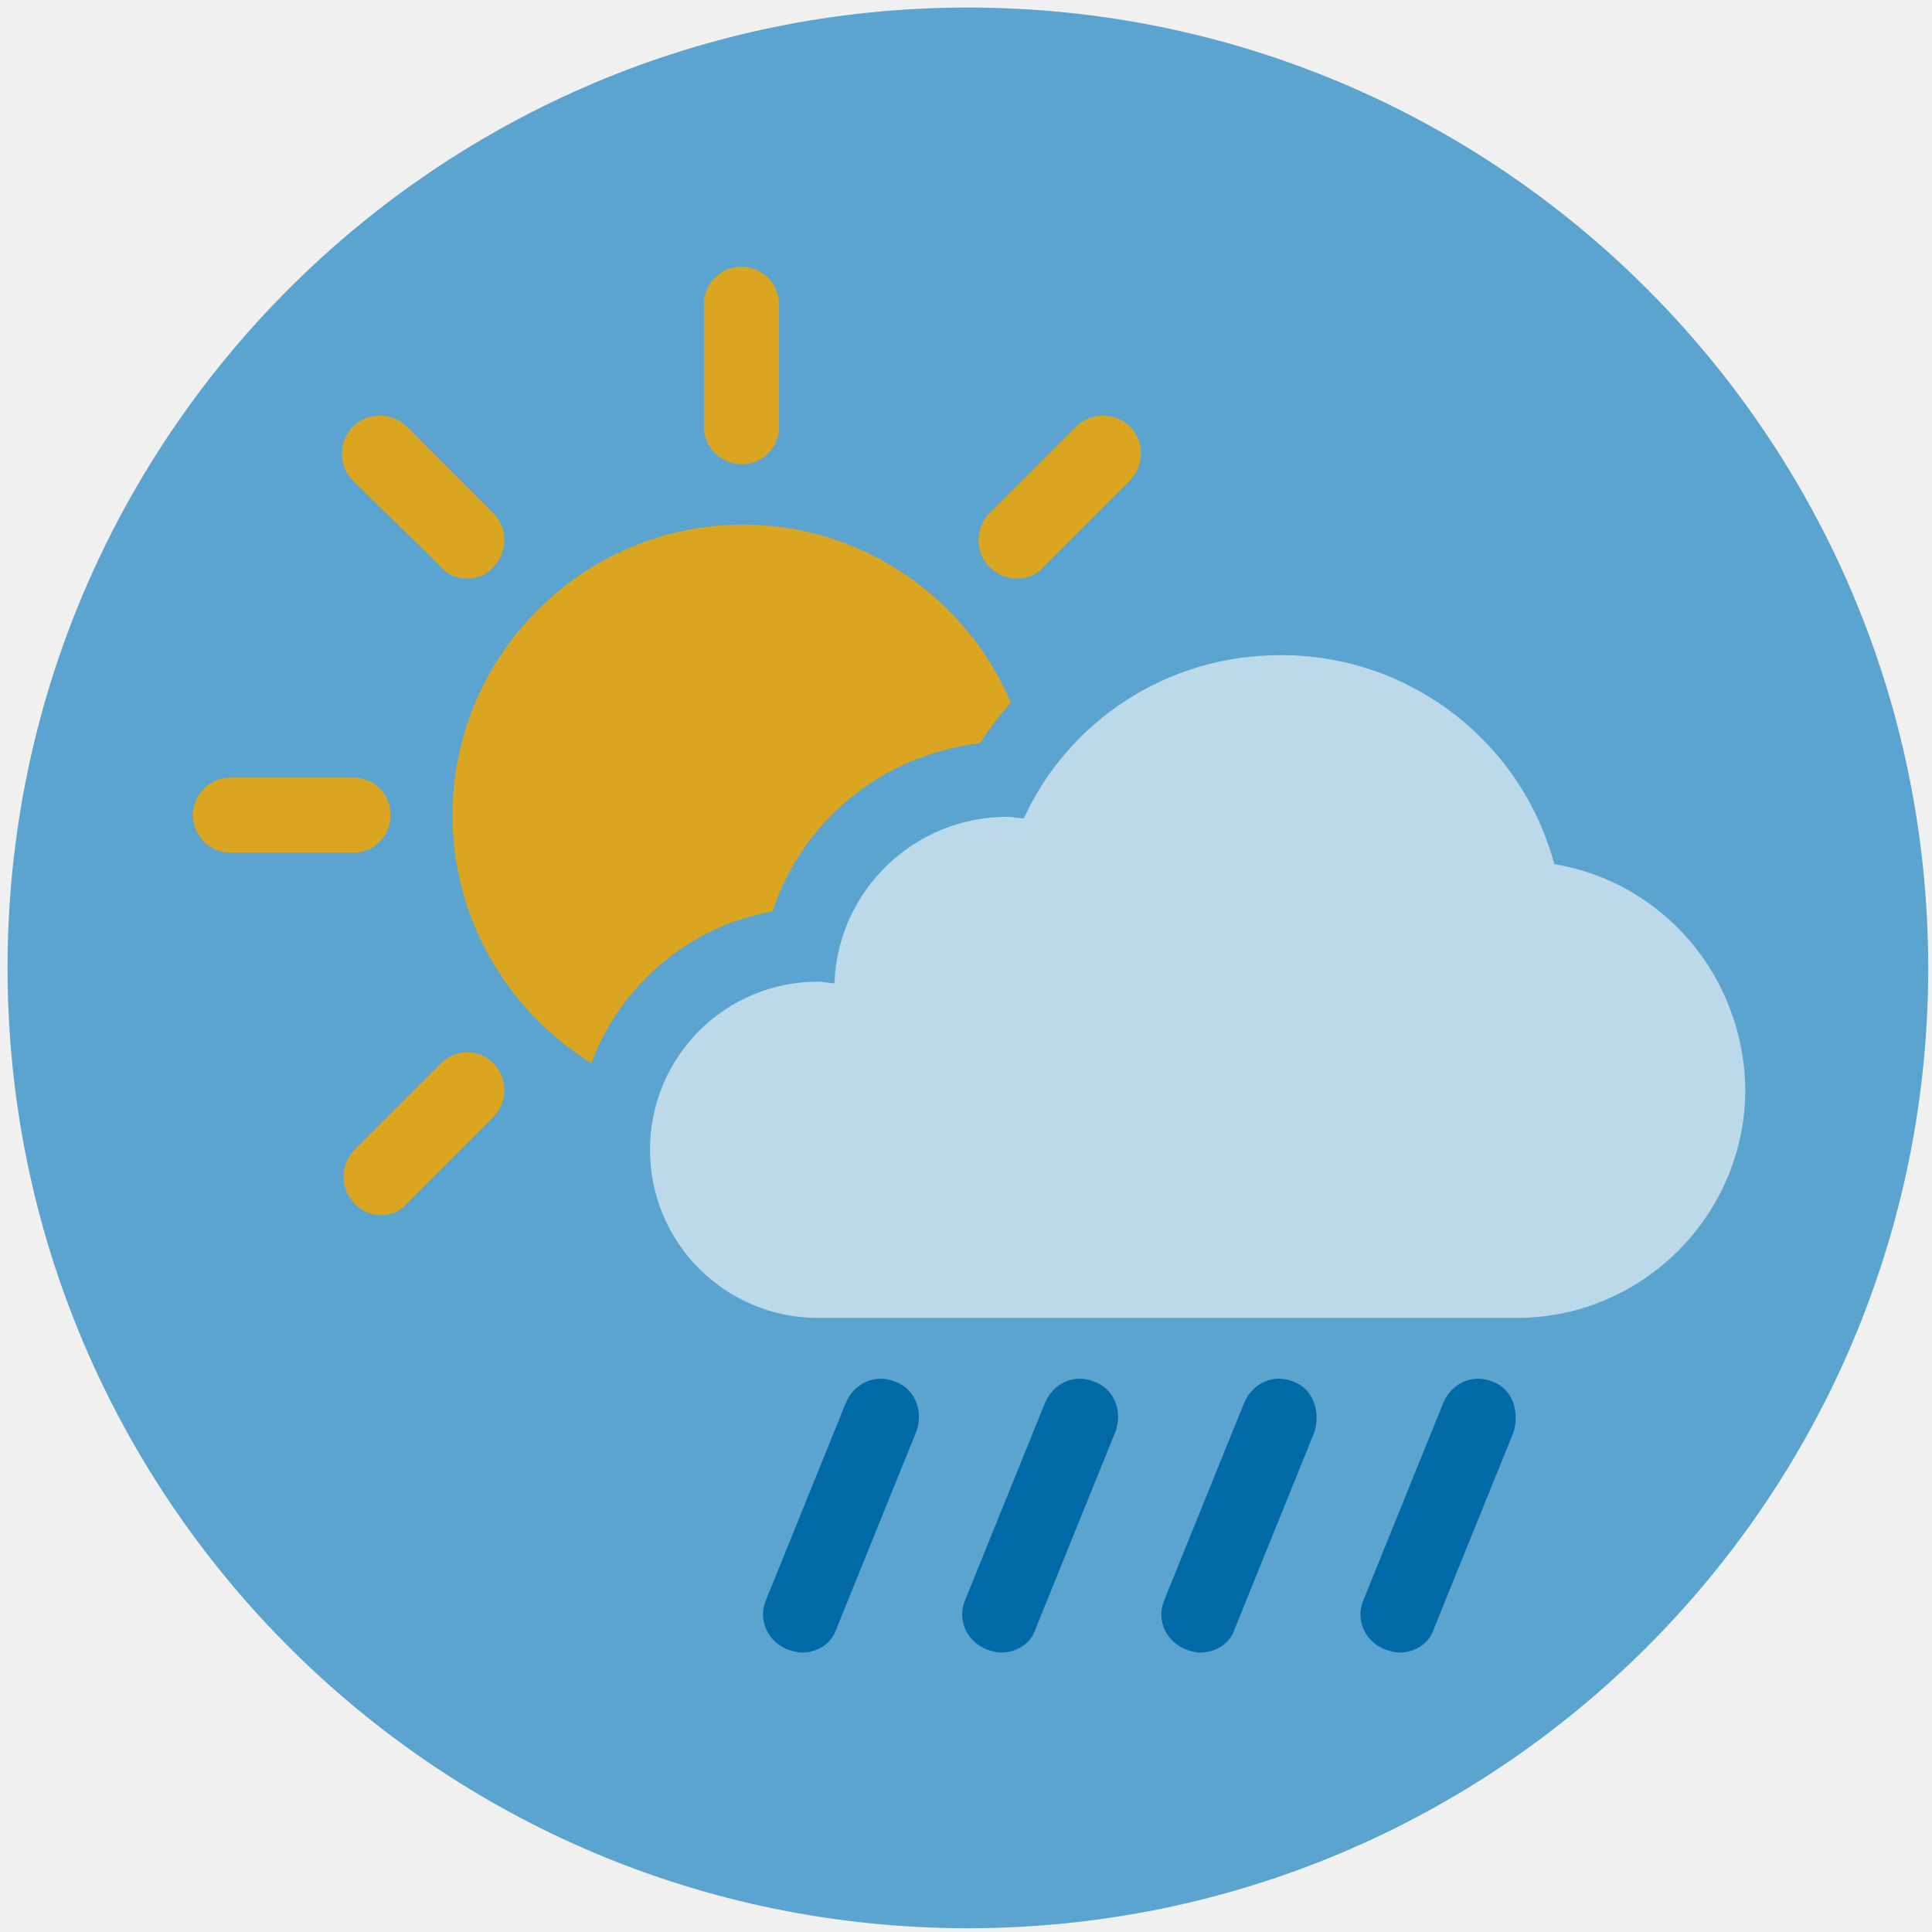
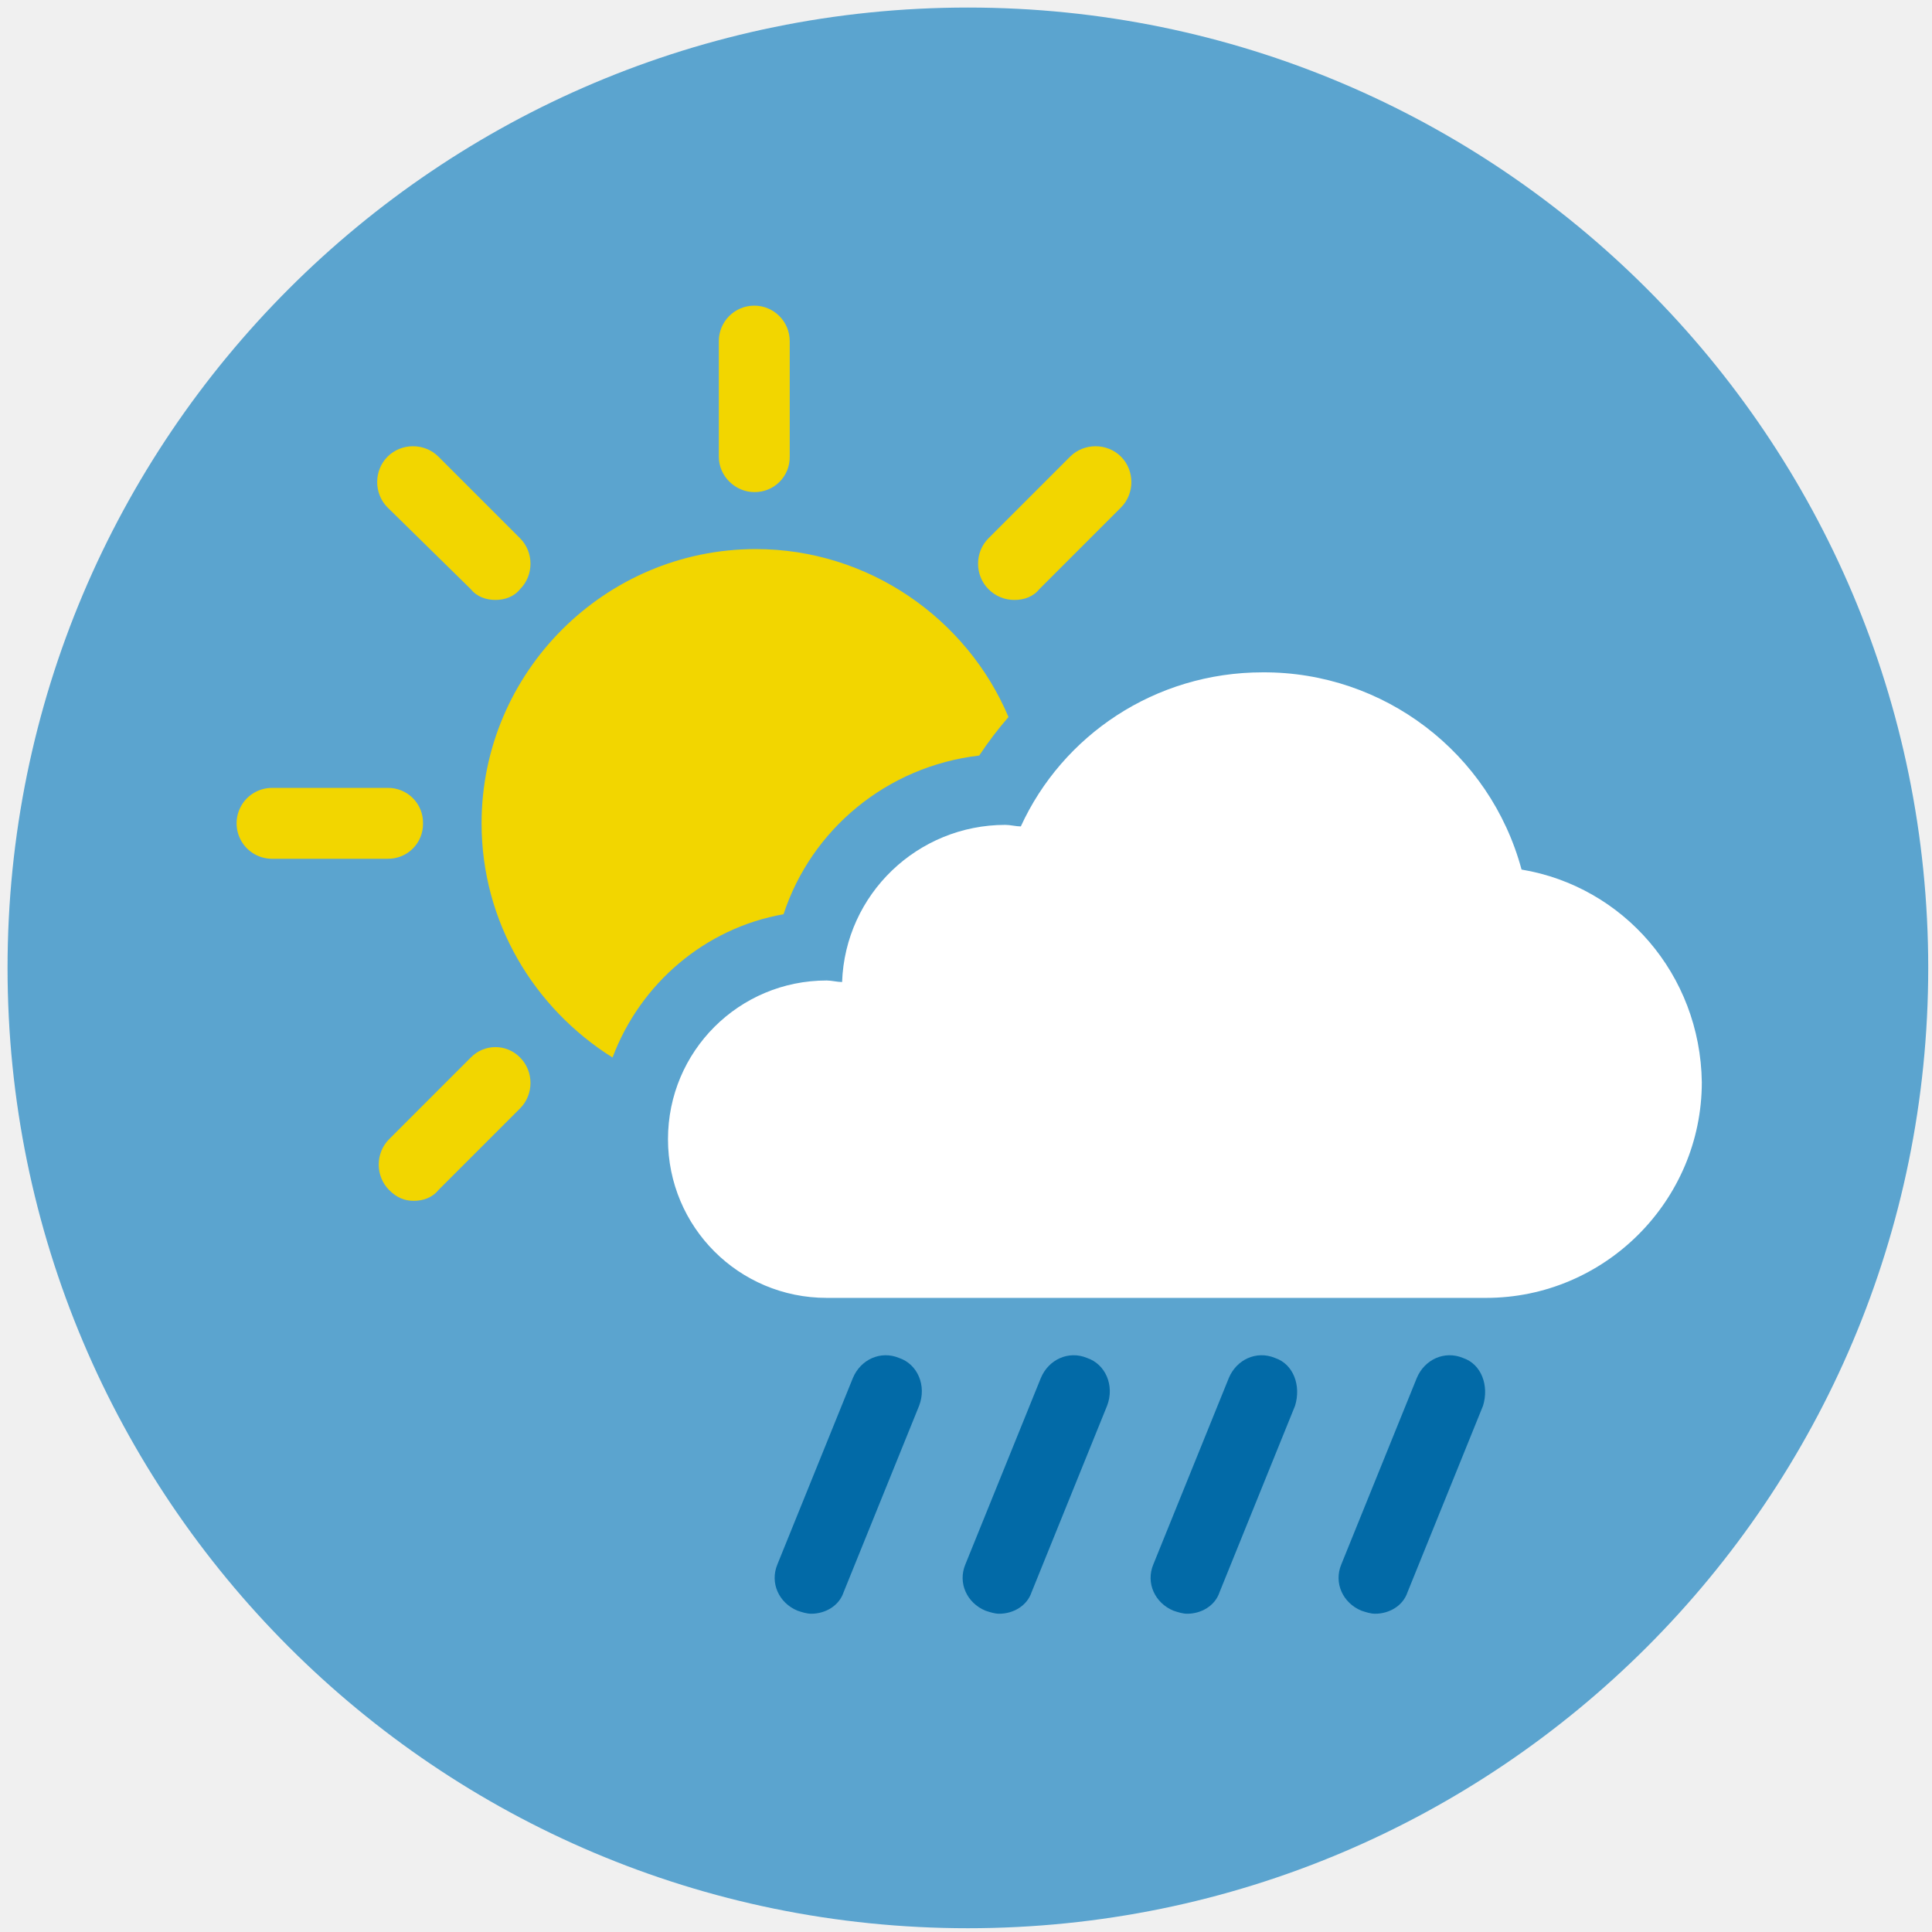
<svg xmlns="http://www.w3.org/2000/svg" width="256" height="256">
  <circle cx="128.25" cy="128.25" fill="#5ba4cf" r="127.25" />
-   <path d="M129.82 98.495a50.825 50.825 0 0 1 4.109-5.407c-5.84-13.843-19.683-23.576-35.472-23.576-21.197 0-38.5 17.303-38.5 38.5 0 13.843 7.354 25.955 18.385 32.877 3.893-10.382 12.978-18.169 24.009-20.115 3.893-11.896 14.492-20.764 27.469-22.278zM98.241 61.51a4.889 4.889 0 0 0 4.975-4.975v-16.222c0-2.748-2.227-4.975-4.975-4.975s-4.975 2.227-4.975 4.975v16.222c0 2.812 2.379 4.975 4.975 4.975zM58.443 75.135c.865 1.081 2.163 1.514 3.461 1.514s2.595-.433 3.461-1.514c1.946-1.947 1.946-5.191 0-7.138L53.901 56.534c-1.947-1.947-5.19-1.947-7.138 0s-1.946 5.19 0 7.138l11.68 11.463zm-6.705 32.877c.024-1.327-.493-2.606-1.431-3.544s-2.217-1.455-3.544-1.431H30.541a4.975 4.975 0 0 0-4.308 2.487c-.889 1.539-.889 3.436 0 4.975s2.531 2.487 4.308 2.487h16.222c1.327.024 2.606-.493 3.544-1.431a4.888 4.888 0 0 0 1.431-3.544zm6.705 32.877l-11.463 11.463c-1.947 1.947-1.947 5.19 0 7.138 1.081 1.081 2.163 1.514 3.461 1.514s2.596-.433 3.461-1.514l11.464-11.463c1.946-1.947 1.946-5.191 0-7.138a4.824 4.824 0 0 0-3.461-1.464c-1.304 0-2.552.528-3.461 1.464zm76.352-64.239c1.298 0 2.595-.433 3.461-1.514l11.464-11.463c1.946-1.947 1.946-5.191 0-7.138s-5.191-1.947-7.138 0l-11.464 11.464c-1.946 1.946-1.946 5.19 0 7.138.968.985 2.296 1.532 3.677 1.514z" fill="#daa520" />
-   <path d="M205.956 114.5c-4.427-16.405-19.346-27.772-36.337-27.686-15.141 0-28.118 8.868-33.958 21.629-.65 0-1.514-.216-2.163-.216-12.329 0-22.495 9.733-22.927 22.062-.649 0-1.514-.216-2.163-.216-12.329 0-22.278 9.949-22.278 22.278s9.949 22.278 22.278 22.278h92.574c16.655 0 30.281-13.627 30.281-30.281-.216-15.141-11.031-27.469-25.306-29.849z" fill="#bcd9ea" />
-   <path d="M118.573 183.066c-2.596-1.081-5.407.216-6.49 2.812l-10.598 26.172c-1.081 2.595.216 5.407 2.812 6.489.649.216 1.298.433 1.946.433 1.947 0 3.893-1.082 4.542-3.028l10.598-26.172c1.081-2.812-.216-5.84-2.812-6.705zm26.388 0c-2.596-1.081-5.407.216-6.489 2.812l-10.598 26.172c-1.081 2.595.216 5.407 2.812 6.489.65.216 1.298.433 1.947.433 1.947 0 3.893-1.082 4.542-3.028l10.598-26.172c1.081-2.812-.216-5.84-2.812-6.705zm26.388 0c-2.595-1.081-5.407.216-6.489 2.812l-10.598 26.172c-1.081 2.595.216 5.407 2.812 6.489.65.216 1.298.433 1.947.433 1.946 0 3.893-1.082 4.542-3.028l10.598-26.172c.865-2.812-.216-5.84-2.812-6.705zm26.388 0c-2.596-1.081-5.407.216-6.49 2.812l-10.598 26.172c-1.081 2.595.216 5.407 2.812 6.489.649.216 1.298.433 1.947.433 1.947 0 3.893-1.082 4.542-3.028l10.598-26.172c.865-2.812-.216-5.84-2.812-6.705z" fill="#026aa7" />
+   <path d="M129.752 100.113a47.982 47.982 0 0 1 3.879-5.104c-5.512-13.066-18.578-22.253-33.481-22.253-20.007 0-36.339 16.332-36.339 36.339 0 13.066 6.941 24.498 17.353 31.032 3.675-9.8 12.249-17.15 22.661-18.986 3.675-11.229 13.678-19.599 25.928-21.028zM99.945 65.203a4.614 4.614 0 0 0 3.345-1.351c.886-.886 1.373-2.093 1.351-3.345V45.196c0-2.593-2.102-4.696-4.696-4.696s-4.696 2.102-4.696 4.696v15.312c0 2.654 2.246 4.696 4.696 4.696zM62.381 78.064c.817 1.021 2.042 1.429 3.266 1.429s2.45-.408 3.267-1.429c1.837-1.837 1.837-4.9 0-6.737L58.093 60.507c-1.837-1.837-4.9-1.837-6.737 0s-1.837 4.9 0 6.737l11.024 10.82zm-6.329 31.032c.022-1.252-.465-2.459-1.351-3.345a4.614 4.614 0 0 0-3.345-1.351H36.045c-1.678 0-3.228.895-4.066 2.348s-.839 3.243 0 4.696a4.695 4.695 0 0 0 4.066 2.348h15.312c1.252.022 2.459-.465 3.345-1.351s1.373-2.093 1.351-3.345zm6.329 31.032l-10.82 10.82c-1.837 1.837-1.837 4.9 0 6.737 1.021 1.021 2.042 1.429 3.266 1.429s2.45-.408 3.267-1.429l10.82-10.82c1.837-1.837 1.837-4.9 0-6.737a4.553 4.553 0 0 0-3.267-1.381c-1.231 0-2.409.498-3.266 1.381zm72.067-60.634c1.225 0 2.45-.408 3.266-1.429l10.82-10.82c1.837-1.837 1.837-4.9 0-6.737s-4.9-1.837-6.737 0l-10.82 10.82c-1.837 1.837-1.837 4.9 0 6.737.913.93 2.167 1.446 3.471 1.429z" fill="#f2d600" />
+   <path d="M201.614 115.221c-4.178-15.484-18.26-26.213-34.298-26.132-14.291 0-26.54 8.37-32.052 20.415-.613 0-1.429-.204-2.042-.204-11.637 0-21.232 9.187-21.64 20.824-.612 0-1.429-.204-2.042-.204-11.637 0-21.028 9.391-21.028 21.028s9.39 21.028 21.028 21.028h87.378c15.72 0 28.581-12.862 28.581-28.582-.204-14.291-10.412-25.928-23.886-28.173z" fill="#fff" />
+   <path d="M119.136 179.938c-2.45-1.021-5.104.204-6.125 2.654l-10.004 24.703c-1.021 2.45.204 5.104 2.654 6.125.612.204 1.225.408 1.837.408 1.837 0 3.675-1.021 4.287-2.858l10.004-24.703c1.021-2.654-.204-5.512-2.654-6.329zm24.907 0c-2.45-1.021-5.104.204-6.125 2.654l-10.004 24.703c-1.021 2.45.204 5.104 2.654 6.125.613.204 1.225.408 1.837.408 1.837 0 3.675-1.021 4.287-2.858l10.003-24.703c1.021-2.654-.204-5.512-2.654-6.329zm24.907 0c-2.45-1.021-5.104.204-6.125 2.654l-10.004 24.703c-1.021 2.45.204 5.104 2.654 6.125.613.204 1.225.408 1.837.408 1.837 0 3.675-1.021 4.287-2.858l10.004-24.703c.817-2.654-.204-5.512-2.654-6.329zm24.907 0c-2.45-1.021-5.104.204-6.125 2.654l-10.004 24.703c-1.021 2.45.204 5.104 2.654 6.125.612.204 1.225.408 1.837.408 1.837 0 3.675-1.021 4.287-2.858l10.004-24.703c.817-2.654-.204-5.512-2.654-6.329z" fill="#026aa7" />
</svg>
